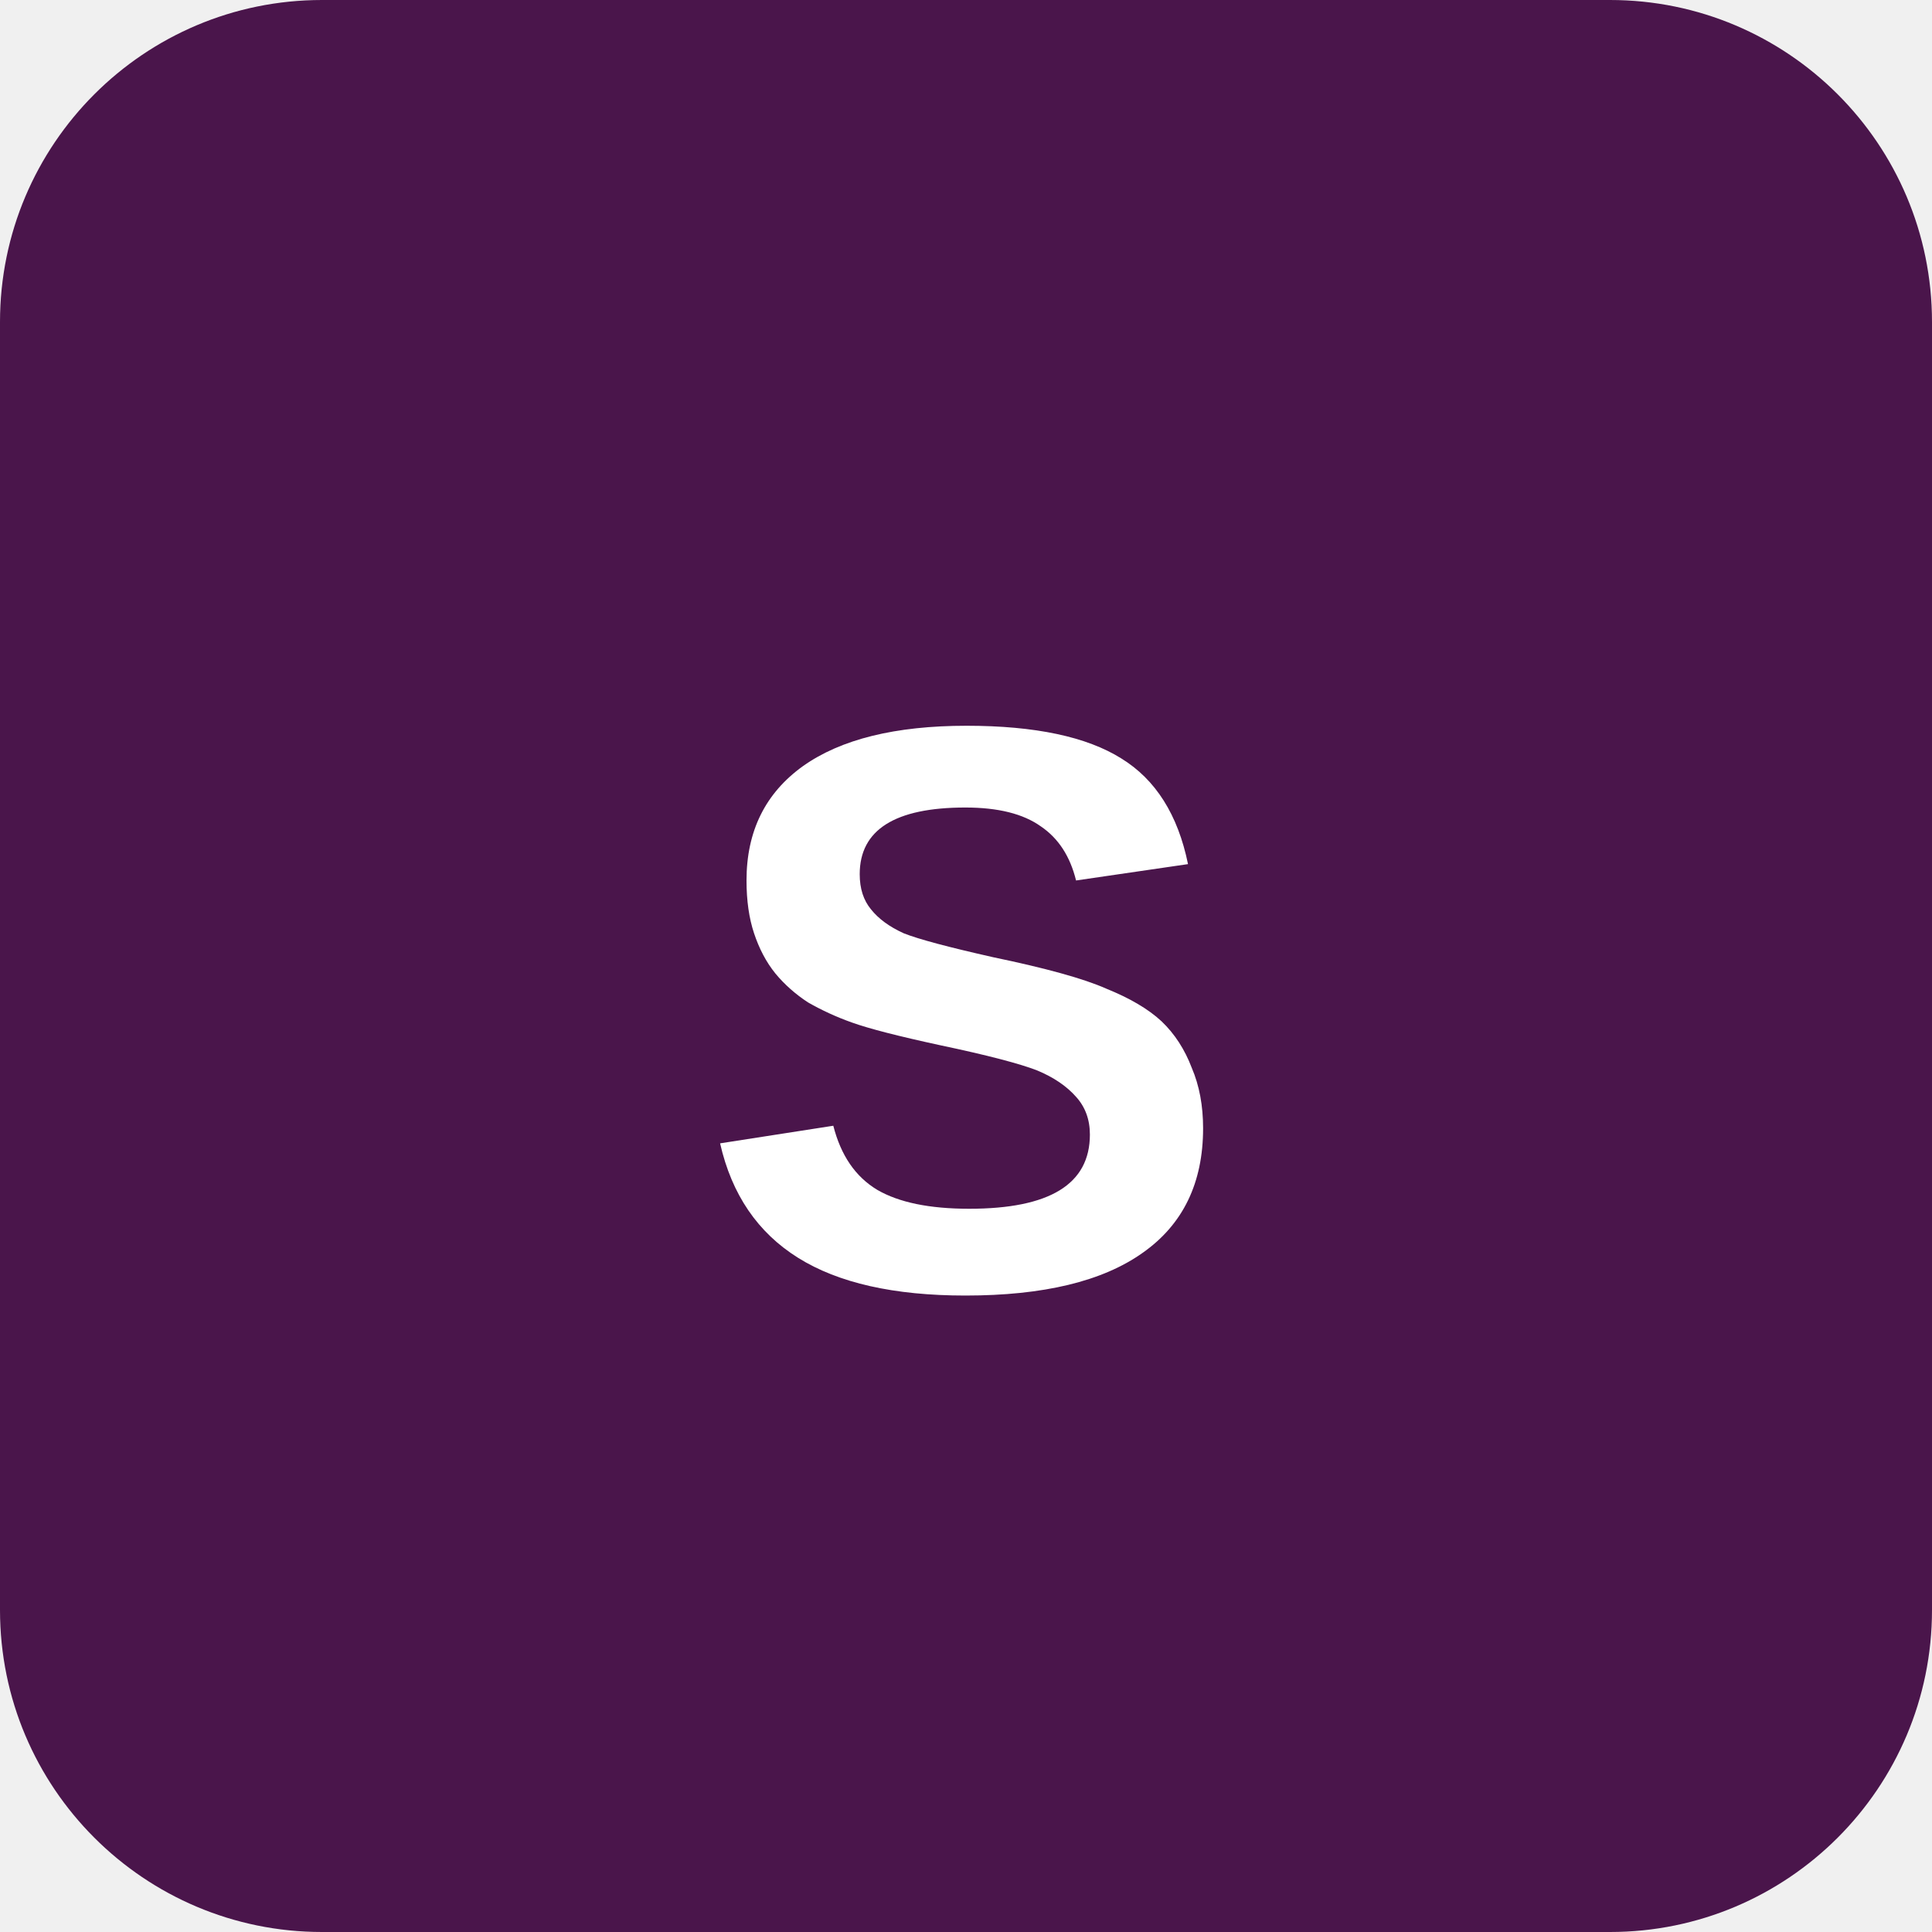
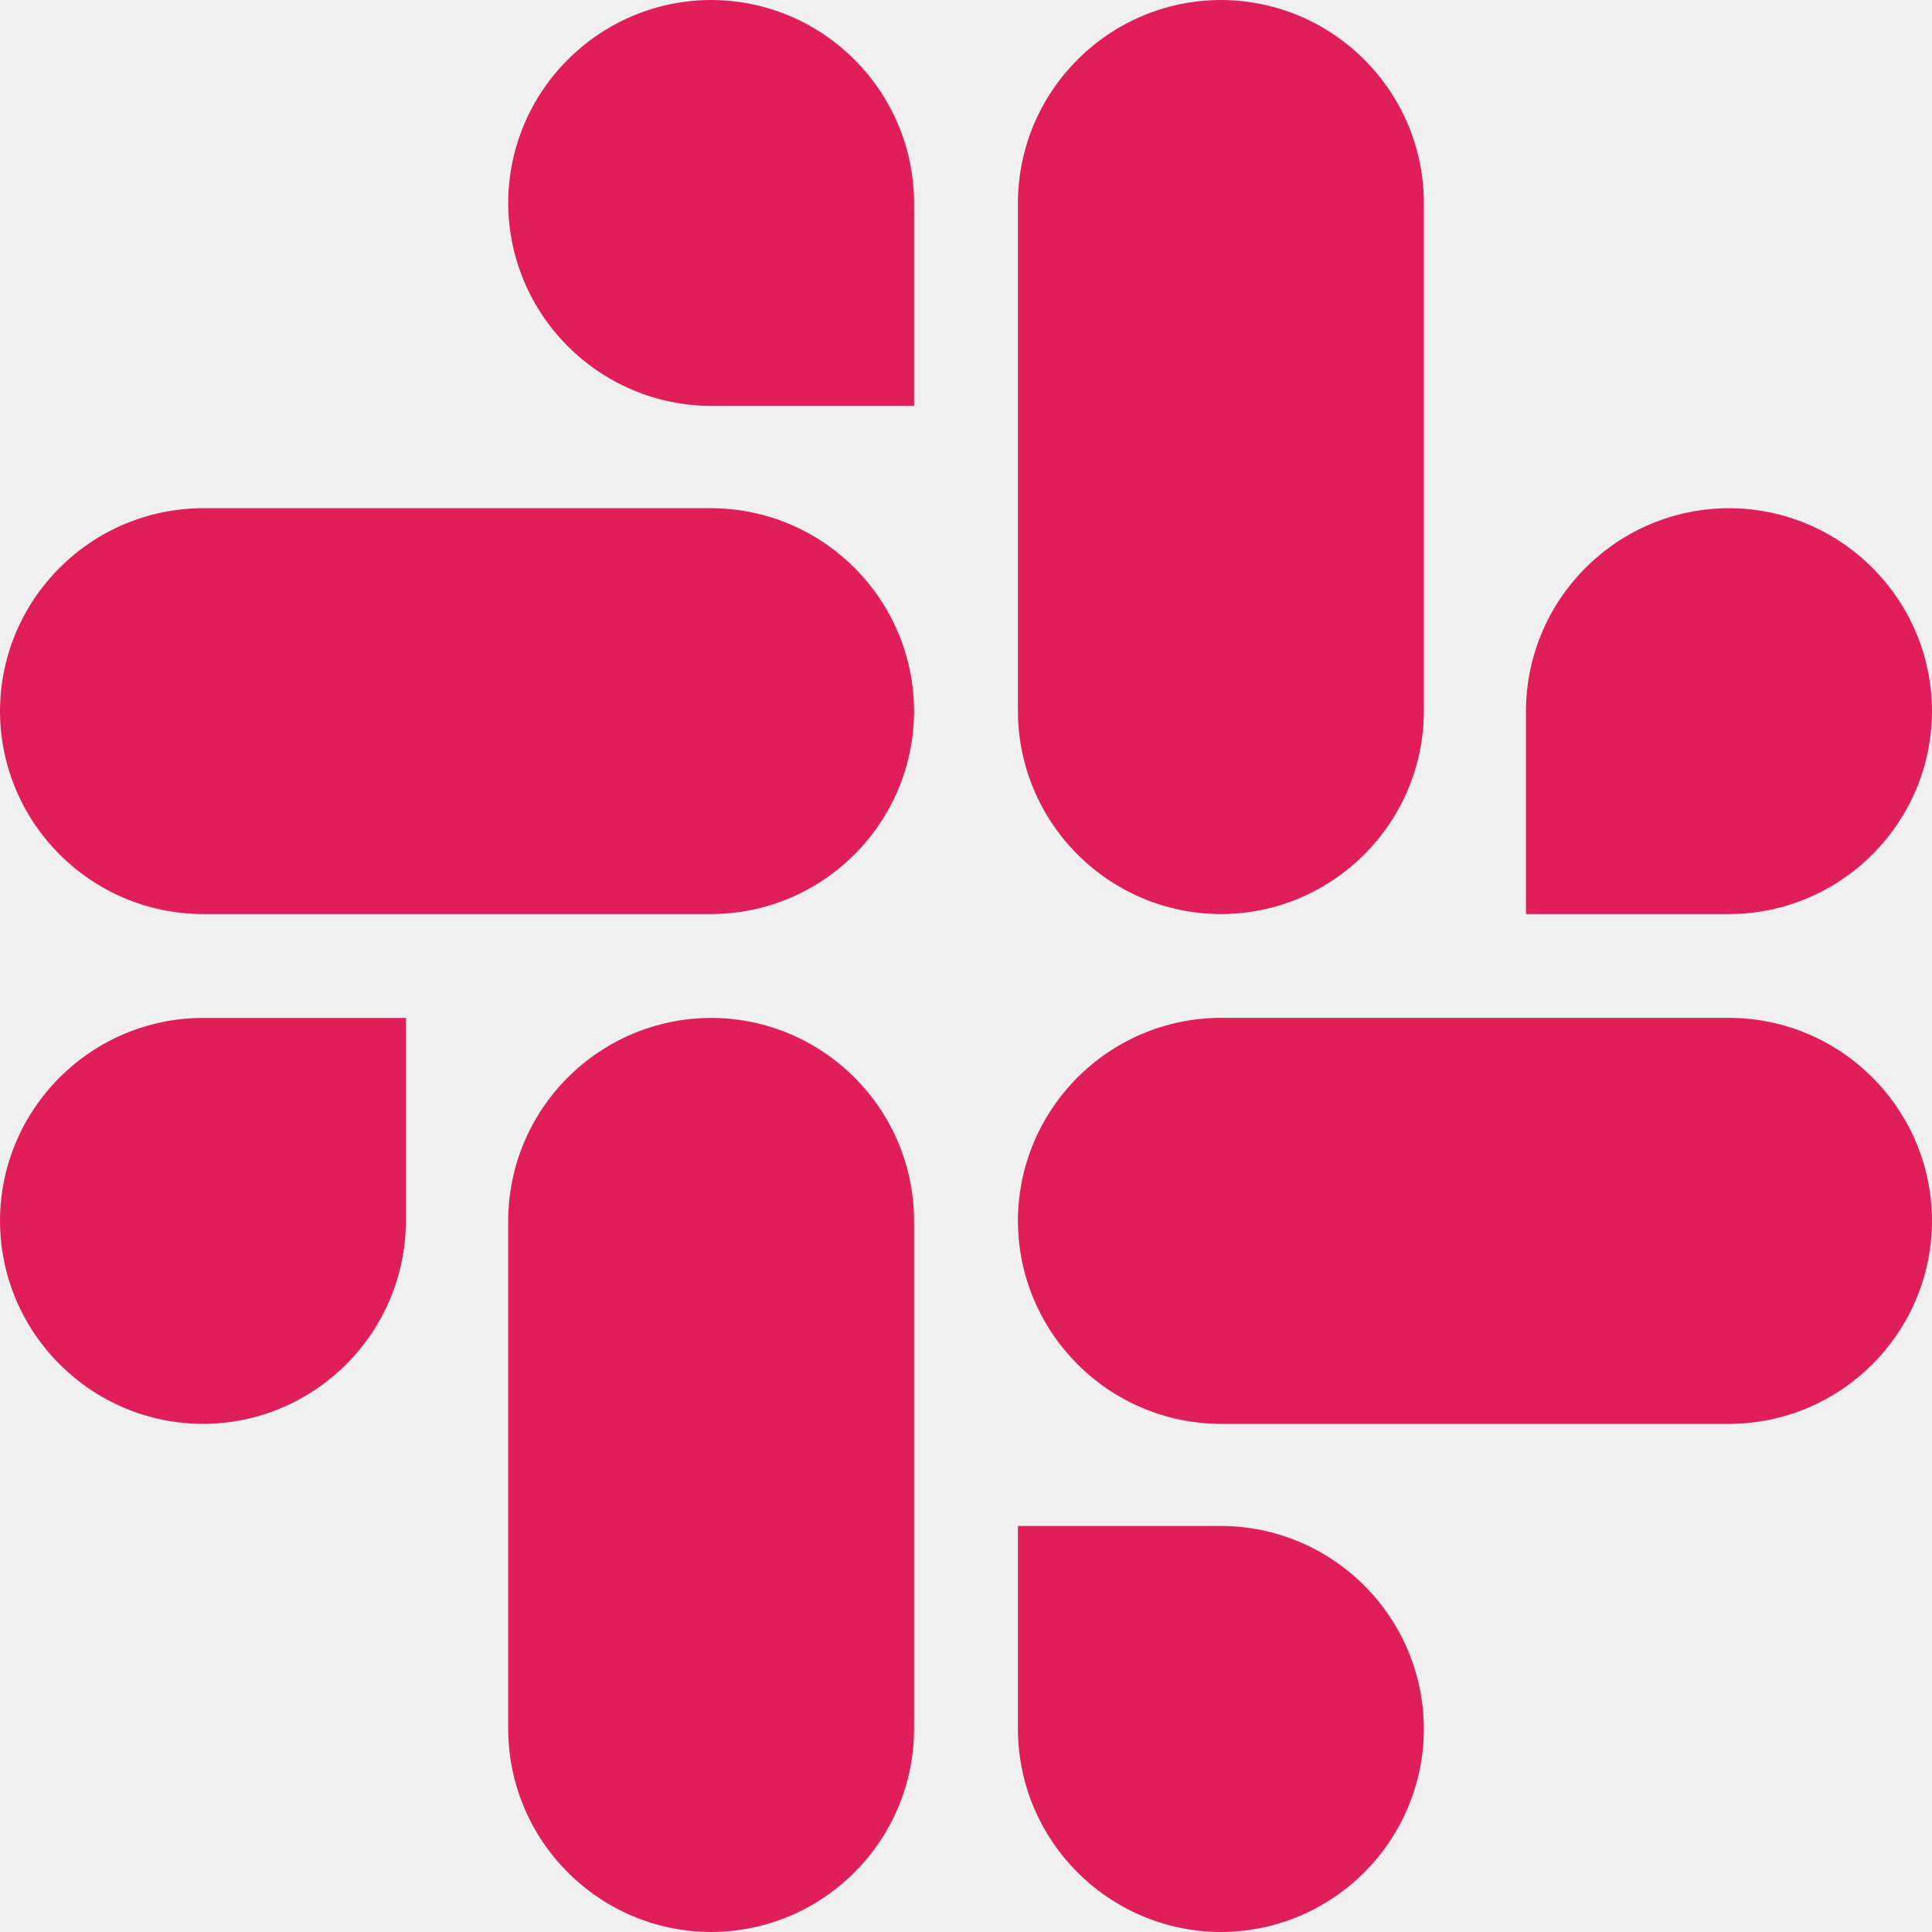
- <svg xmlns="http://www.w3.org/2000/svg" width="24" height="24" viewBox="0 0 24 24">
-   <rect width="24" height="24" rx="4" fill="#4A154B" />
-   <text x="12" y="16" text-anchor="middle" fill="white" font-family="Arial" font-size="10" font-weight="bold">S</text>
+ <svg xmlns="http://www.w3.org/2000/svg" width="24" height="24" viewBox="0 0 24 24" fill="none">
+   <path d="M5.042 15.165a2.528 2.528 0 0 1-2.52 2.523A2.528 2.528 0 0 1 0 15.165a2.527 2.527 0 0 1 2.522-2.52h2.52v2.52zM6.313 15.165a2.527 2.527 0 0 1 2.521-2.52 2.527 2.527 0 0 1 2.521 2.52v6.313A2.528 2.528 0 0 1 8.834 24a2.528 2.528 0 0 1-2.521-2.522v-6.313zM8.834 5.042a2.528 2.528 0 0 1-2.521-2.52A2.528 2.528 0 0 1 8.834 0a2.528 2.528 0 0 1 2.521 2.522v2.52H8.834zM8.834 6.313a2.528 2.528 0 0 1 2.521 2.521 2.528 2.528 0 0 1-2.521 2.521H2.522A2.528 2.528 0 0 1 0 8.834a2.528 2.528 0 0 1 2.522-2.521h6.312zM18.956 8.834a2.528 2.528 0 0 1 2.522-2.521A2.528 2.528 0 0 1 24 8.834a2.528 2.528 0 0 1-2.522 2.521h-2.522V8.834zM17.688 8.834a2.528 2.528 0 0 1-2.522 2.521 2.528 2.528 0 0 1-2.521-2.521V2.522A2.528 2.528 0 0 1 15.166 0a2.528 2.528 0 0 1 2.522 2.522v6.312zM15.166 18.956a2.528 2.528 0 0 1 2.522 2.522A2.528 2.528 0 0 1 15.166 24a2.528 2.528 0 0 1-2.521-2.522v-2.522h2.521zM15.166 17.688a2.528 2.528 0 0 1-2.521-2.523 2.528 2.528 0 0 1 2.521-2.521h6.312A2.528 2.528 0 0 1 24 15.165a2.528 2.528 0 0 1-2.522 2.523h-6.312z" fill="#E01E5A" />
</svg>
